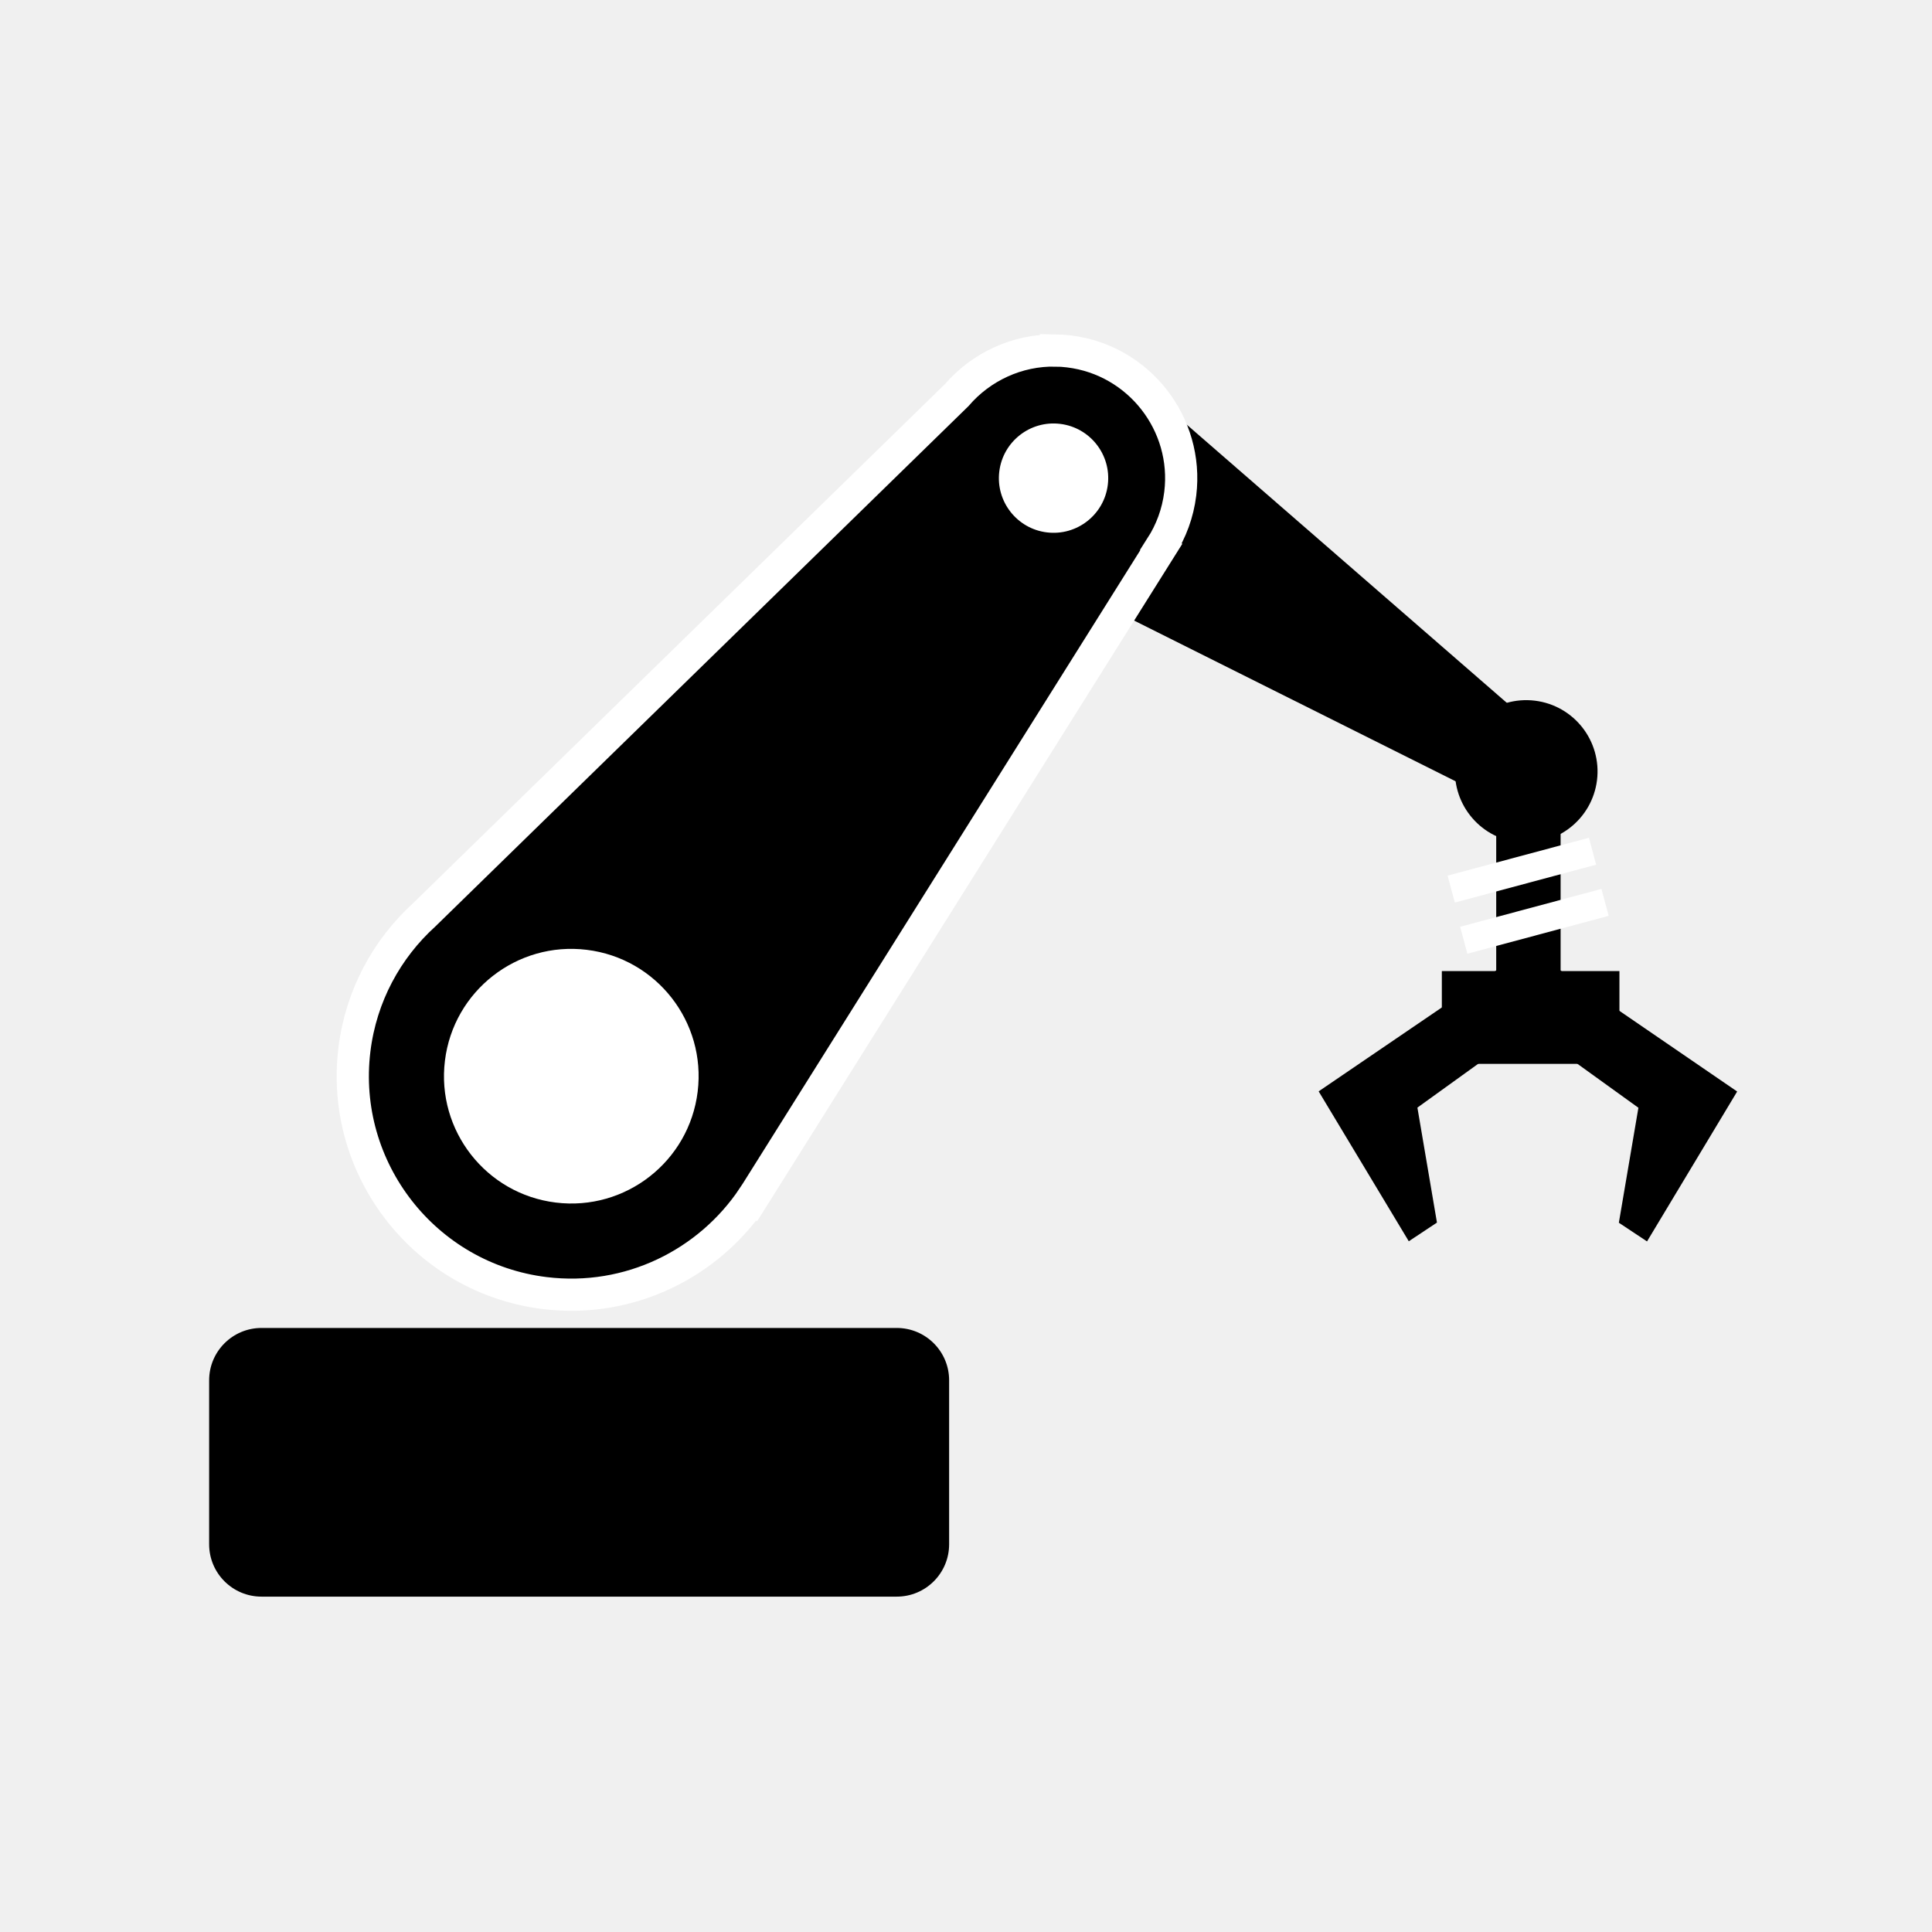
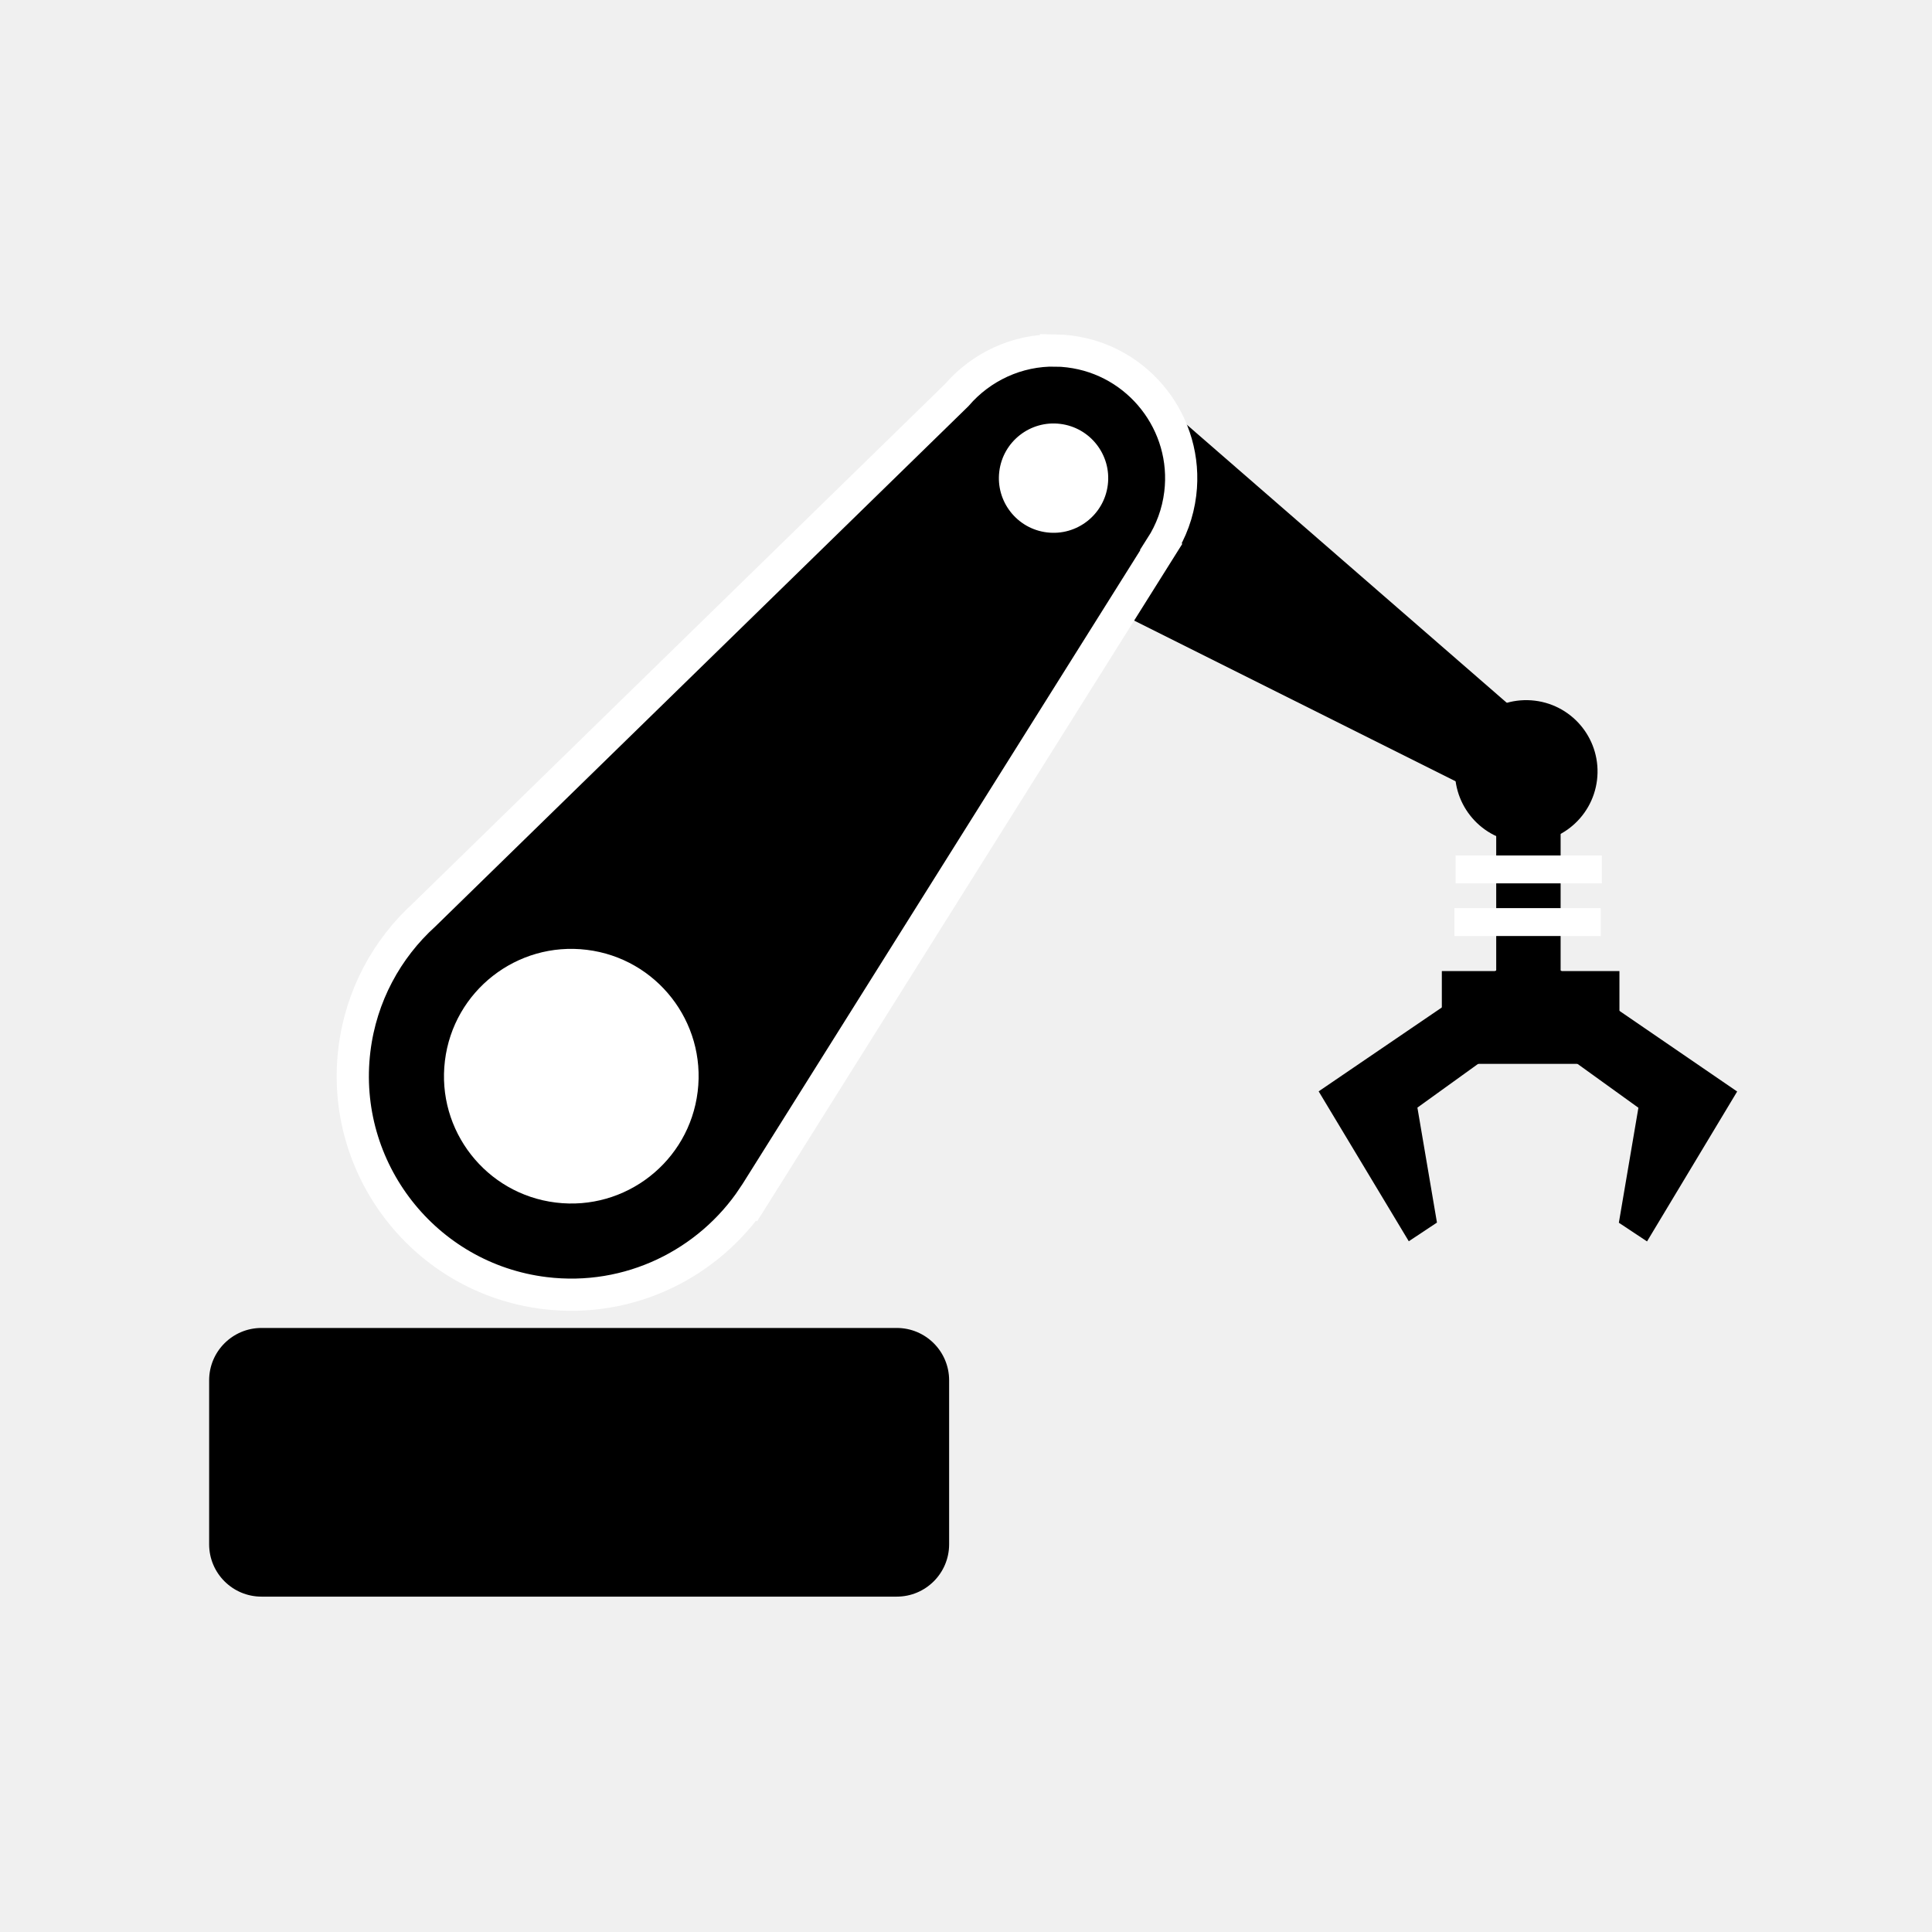
<svg xmlns="http://www.w3.org/2000/svg" width="600" height="600" id="svg2" version="1.1" viewBox="0 0 600 600">
  <defs id="defs4" />
  <g id="layer1" transform="translate(0,-452.3622)">
    <rect style="color:#000000;clip-rule:nonzero;display:inline;overflow:visible;visibility:visible;opacity:1;color-interpolation:sRGB;color-interpolation-filters:linearRGB;fill:#000000;fill-opacity:1;fill-rule:nonzero;stroke:none;stroke-width:20;stroke-linecap:round;stroke-linejoin:miter;stroke-miterlimit:4;stroke-dasharray:none;stroke-dashoffset:0;stroke-opacity:1;marker:none;color-rendering:auto;image-rendering:auto;shape-rendering:auto;text-rendering:auto;enable-background:accumulate" id="rect7288" width="229.81" height="83.439" x="-1517.319" y="885.985" rx="25.456" ry="25.456" />
    <path style="fill:#000000;fill-opacity:1;fill-rule:evenodd;stroke:none;stroke-width:1px;stroke-linecap:butt;stroke-linejoin:miter;stroke-opacity:1" d="m -1189.015,614.319 109.669,126.221 -13.692,20.435 -146.644,-101.073 z" id="path7286" />
    <circle style="color:#000000;clip-rule:nonzero;display:inline;overflow:visible;visibility:visible;opacity:1;color-interpolation:sRGB;color-interpolation-filters:linearRGB;fill:#ffffff;fill-opacity:1;fill-rule:nonzero;stroke:#000000;stroke-width:10;stroke-linecap:round;stroke-linejoin:miter;stroke-miterlimit:4;stroke-dasharray:none;stroke-dashoffset:0;stroke-opacity:1;marker:none;color-rendering:auto;image-rendering:auto;shape-rendering:auto;text-rendering:auto;enable-background:accumulate" id="path6450-6-9" cx="-1093.055" cy="746.132" r="17.143" />
    <path style="fill:#000000;fill-opacity:1;fill-rule:evenodd;stroke:#000000;stroke-width:1px;stroke-linecap:butt;stroke-linejoin:miter;stroke-opacity:1" d="m -1434.902,748.176 193.167,-141.328 43.278,53.747 -147.493,186.022 z" id="path6482" />
    <circle style="color:#000000;clip-rule:nonzero;display:inline;overflow:visible;visibility:visible;opacity:1;color-interpolation:sRGB;color-interpolation-filters:linearRGB;fill:#ffffff;fill-opacity:1;fill-rule:nonzero;stroke:#000000;stroke-width:10;stroke-linecap:round;stroke-linejoin:miter;stroke-miterlimit:4;stroke-dasharray:none;stroke-dashoffset:0;stroke-opacity:1;marker:none;color-rendering:auto;image-rendering:auto;shape-rendering:auto;text-rendering:auto;enable-background:accumulate" id="path6450-6" cx="-1013.431" cy="932.848" r="34.643" transform="matrix(0.9659258,0.258819,-0.258819,0.9659258,0,0)" />
    <circle style="color:#000000;clip-rule:nonzero;display:inline;overflow:visible;visibility:visible;opacity:1;color-interpolation:sRGB;color-interpolation-filters:linearRGB;fill:#ffffff;fill-opacity:1;fill-rule:nonzero;stroke:#000000;stroke-width:10;stroke-linecap:round;stroke-linejoin:miter;stroke-miterlimit:4;stroke-dasharray:none;stroke-dashoffset:0;stroke-opacity:1;marker:none;color-rendering:auto;image-rendering:auto;shape-rendering:auto;text-rendering:auto;enable-background:accumulate" id="path6450" cx="-1139.503" cy="1135.412" r="62.857" transform="matrix(0.9659258,0.258819,-0.258819,0.9659258,0,0)" />
    <path style="fill:none;fill-rule:evenodd;stroke:#000000;stroke-width:10;stroke-linecap:butt;stroke-linejoin:miter;stroke-miterlimit:4;stroke-dasharray:none;stroke-opacity:1" d="m -1092.555,762.346 0,50.5" id="path7292" />
    <rect style="color:#000000;clip-rule:nonzero;display:inline;overflow:visible;visibility:visible;opacity:1;color-interpolation:sRGB;color-interpolation-filters:linearRGB;fill:#000000;fill-opacity:1;fill-rule:nonzero;stroke:none;stroke-width:20;stroke-linecap:round;stroke-linejoin:miter;stroke-miterlimit:4;stroke-dasharray:none;stroke-dashoffset:0;stroke-opacity:1;marker:none;color-rendering:auto;image-rendering:auto;shape-rendering:auto;text-rendering:auto;enable-background:accumulate" id="rect7288-6" width="229.81" height="83.439" x="1590.851" y="885.985" rx="25.456" ry="25.456" />
    <path style="fill:#000000;fill-opacity:1;fill-rule:evenodd;stroke:none;stroke-width:1px;stroke-linecap:butt;stroke-linejoin:miter;stroke-opacity:1" d="m 1851.73,567.362 138.6,93.536 -7.936,23.282 -167.807,-59.675 z" id="path7286-7" />
    <circle style="color:#000000;clip-rule:nonzero;display:inline;overflow:visible;visibility:visible;opacity:1;color-interpolation:sRGB;color-interpolation-filters:linearRGB;fill:#ffffff;fill-opacity:1;fill-rule:nonzero;stroke:#000000;stroke-width:10;stroke-linecap:round;stroke-linejoin:miter;stroke-miterlimit:4;stroke-dasharray:none;stroke-dashoffset:0;stroke-opacity:1;marker:none;color-rendering:auto;image-rendering:auto;shape-rendering:auto;text-rendering:auto;enable-background:accumulate" id="path6450-6-9-0" cx="1984.587" cy="671.648" r="17.143" />
    <path style="fill:#000000;fill-opacity:1;fill-rule:evenodd;stroke:#000000;stroke-width:1px;stroke-linecap:butt;stroke-linejoin:miter;stroke-opacity:1" d="m 1648.866,760.298 150.007,-186.508 55.714,40.714 -94.322,217.857 z" id="path6482-5" />
    <circle style="color:#000000;clip-rule:nonzero;display:inline;overflow:visible;visibility:visible;opacity:1;color-interpolation:sRGB;color-interpolation-filters:linearRGB;fill:#ffffff;fill-opacity:1;fill-rule:nonzero;stroke:#000000;stroke-width:10;stroke-linecap:round;stroke-linejoin:miter;stroke-miterlimit:4;stroke-dasharray:none;stroke-dashoffset:0;stroke-opacity:1;marker:none;color-rendering:auto;image-rendering:auto;shape-rendering:auto;text-rendering:auto;enable-background:accumulate" id="path6450-6-8" cx="1827.801" cy="599.083" r="34.643" />
    <circle style="color:#000000;clip-rule:nonzero;display:inline;overflow:visible;visibility:visible;opacity:1;color-interpolation:sRGB;color-interpolation-filters:linearRGB;fill:#ffffff;fill-opacity:1;fill-rule:nonzero;stroke:#000000;stroke-width:10;stroke-linecap:round;stroke-linejoin:miter;stroke-miterlimit:4;stroke-dasharray:none;stroke-dashoffset:0;stroke-opacity:1;marker:none;color-rendering:auto;image-rendering:auto;shape-rendering:auto;text-rendering:auto;enable-background:accumulate" id="path6450-4" cx="1701.73" cy="801.648" r="62.857" />
    <path style="fill:none;fill-rule:evenodd;stroke:#000000;stroke-width:10;stroke-linecap:butt;stroke-linejoin:miter;stroke-miterlimit:4;stroke-dasharray:none;stroke-opacity:1" d="m 1985.087,687.862 0,50.5" id="path7292-1" />
    <path style="color:#000000;font-style:normal;font-variant:normal;font-weight:normal;font-stretch:normal;font-size:medium;line-height:normal;font-family:sans-serif;text-indent:0;text-align:start;text-decoration:none;text-decoration-line:none;text-decoration-style:solid;text-decoration-color:#000000;letter-spacing:normal;word-spacing:normal;text-transform:none;direction:ltr;block-progression:tb;writing-mode:lr-tb;baseline-shift:baseline;text-anchor:start;white-space:normal;clip-rule:nonzero;display:inline;overflow:visible;visibility:visible;opacity:1;isolation:auto;mix-blend-mode:normal;color-interpolation:sRGB;color-interpolation-filters:linearRGB;solid-color:#000000;solid-opacity:1;fill:#5c3566;fill-opacity:1;fill-rule:evenodd;stroke:none;stroke-width:20;stroke-linecap:butt;stroke-linejoin:miter;stroke-miterlimit:4;stroke-dasharray:none;stroke-dashoffset:0;stroke-opacity:1;color-rendering:auto;image-rendering:auto;shape-rendering:auto;text-rendering:auto;enable-background:accumulate" d="m 1959.53,1287.824 -21.943,29.973 11.262,29.365 8.465,0 0.328,-23.223 12.777,-18.875 28.129,0 12.777,18.875 0.328,23.223 8.465,0 11.262,-29.365 -21.943,-29.973 z" id="path7296-9-1-5" />
    <path style="color:#000000;clip-rule:nonzero;display:inline;overflow:visible;visibility:visible;opacity:1;color-interpolation:sRGB;color-interpolation-filters:linearRGB;fill:#5c3566;fill-opacity:1;fill-rule:nonzero;stroke:none;stroke-width:20;stroke-linecap:round;stroke-linejoin:miter;stroke-miterlimit:4;stroke-dasharray:none;stroke-dashoffset:0;stroke-opacity:1;marker:none;color-rendering:auto;image-rendering:auto;shape-rendering:auto;text-rendering:auto;enable-background:accumulate" d="m 1974.462,1292.185 21.625,0 -5.126,42.875 -11.373,0 z" id="rect7450-5" />
    <path style="color:#000000;clip-rule:nonzero;display:inline;overflow:visible;visibility:visible;opacity:1;color-interpolation:sRGB;color-interpolation-filters:linearRGB;fill:#5c3566;fill-opacity:1;fill-rule:nonzero;stroke:none;stroke-width:20;stroke-linecap:round;stroke-linejoin:miter;stroke-miterlimit:4;stroke-dasharray:none;stroke-dashoffset:0;stroke-opacity:1;marker:none;color-rendering:auto;image-rendering:auto;shape-rendering:auto;text-rendering:auto;enable-background:accumulate" d="m -1092.582,816.766 a 47,47 0 0 0 -47,47 47,47 0 0 0 0.842,8.637 l 92.275,0 a 47,47 0 0 0 0.883,-8.637 47,47 0 0 0 -47,-47 z" id="path7492" />
    <rect style="color:#000000;clip-rule:nonzero;display:inline;overflow:visible;visibility:visible;opacity:1;color-interpolation:sRGB;color-interpolation-filters:linearRGB;fill:#000000;fill-opacity:1;fill-rule:nonzero;stroke:none;stroke-width:20;stroke-linecap:round;stroke-linejoin:miter;stroke-miterlimit:4;stroke-dasharray:none;stroke-dashoffset:0;stroke-opacity:1;marker:none;color-rendering:auto;image-rendering:auto;shape-rendering:auto;text-rendering:auto;enable-background:accumulate" id="rect7288-6-2" width="229.81" height="83.439" x="-895.05" y="861.943" rx="25.456" ry="25.456" />
    <path style="fill:#000000;fill-opacity:1;fill-rule:evenodd;stroke:none;stroke-width:1px;stroke-linecap:butt;stroke-linejoin:miter;stroke-opacity:1" d="m -605.202,572.275 126.198,109.695 -10.708,22.145 -159.305,-79.637 z" id="path7286-7-7" />
    <circle style="color:#000000;clip-rule:nonzero;display:inline;overflow:visible;visibility:visible;opacity:1;color-interpolation:sRGB;color-interpolation-filters:linearRGB;fill:#ffffff;fill-opacity:1;fill-rule:nonzero;stroke:#000000;stroke-width:10;stroke-linecap:round;stroke-linejoin:miter;stroke-miterlimit:4;stroke-dasharray:none;stroke-dashoffset:0;stroke-opacity:1;marker:none;color-rendering:auto;image-rendering:auto;shape-rendering:auto;text-rendering:auto;enable-background:accumulate" id="path6450-6-9-0-6" cx="-398.267" cy="745.906" r="17.143" transform="matrix(0.9925795,0.1215973,-0.1215973,0.9925795,0,0)" />
    <path style="fill:none;fill-opacity:1;fill-rule:evenodd;stroke:#000000;stroke-width:10;stroke-linecap:butt;stroke-linejoin:miter;stroke-miterlimit:4;stroke-dasharray:none;stroke-opacity:1" d="m -829.022,744.612 170.573,-166.883 46.85,37.687 -114.613,198.271 z" id="path6482-5-2" />
    <circle style="color:#000000;clip-rule:nonzero;display:inline;overflow:visible;visibility:visible;opacity:1;color-interpolation:sRGB;color-interpolation-filters:linearRGB;fill:#ffffff;fill-opacity:1;fill-rule:nonzero;stroke:#000000;stroke-width:10;stroke-linecap:round;stroke-linejoin:miter;stroke-miterlimit:4;stroke-dasharray:none;stroke-dashoffset:0;stroke-opacity:1;marker:none;color-rendering:auto;image-rendering:auto;shape-rendering:auto;text-rendering:auto;enable-background:accumulate" id="path6450-6-8-3" cx="-555.053" cy="673.341" r="34.643" transform="matrix(0.9925795,0.1215973,-0.1215973,0.9925795,0,0)" />
    <circle style="color:#000000;clip-rule:nonzero;display:inline;overflow:visible;visibility:visible;opacity:1;color-interpolation:sRGB;color-interpolation-filters:linearRGB;fill:#ffffff;fill-opacity:1;fill-rule:nonzero;stroke:#000000;stroke-width:10;stroke-linecap:round;stroke-linejoin:miter;stroke-miterlimit:4;stroke-dasharray:none;stroke-dashoffset:0;stroke-opacity:1;marker:none;color-rendering:auto;image-rendering:auto;shape-rendering:auto;text-rendering:auto;enable-background:accumulate" id="path6450-4-9" cx="-681.124" cy="875.905" r="62.857" transform="matrix(0.9925795,0.1215973,-0.1215973,0.9925795,0,0)" />
    <path style="fill:none;fill-rule:evenodd;stroke:#000000;stroke-width:10;stroke-linecap:butt;stroke-linejoin:miter;stroke-miterlimit:4;stroke-dasharray:none;stroke-opacity:1" d="m -485.337,704.63 1e-5,50.5" id="path7292-9" />
    <circle style="color:#000000;clip-rule:nonzero;display:inline;overflow:visible;visibility:visible;opacity:1;color-interpolation:sRGB;color-interpolation-filters:linearRGB;fill:#000000;fill-opacity:1;fill-rule:nonzero;stroke:none;stroke-width:10;stroke-linecap:round;stroke-linejoin:miter;stroke-miterlimit:4;stroke-dasharray:none;stroke-dashoffset:0;stroke-opacity:1;marker:none;color-rendering:auto;image-rendering:auto;shape-rendering:auto;text-rendering:auto;enable-background:accumulate" id="path6450-4-9-9-1" cx="-386.081" cy="839.761" r="40.23" transform="matrix(0.9925795,0.1215973,-0.1215973,0.9925795,0,0)" />
    <circle style="color:#000000;clip-rule:nonzero;display:inline;overflow:visible;visibility:visible;opacity:1;color-interpolation:sRGB;color-interpolation-filters:linearRGB;fill:#ffffff;fill-opacity:1;fill-rule:nonzero;stroke:none;stroke-width:10;stroke-linecap:round;stroke-linejoin:miter;stroke-miterlimit:4;stroke-dasharray:none;stroke-dashoffset:0;stroke-opacity:1;marker:none;color-rendering:auto;image-rendering:auto;shape-rendering:auto;text-rendering:auto;enable-background:accumulate" id="path6450-4-9-9-1-0" cx="-383.204" cy="855.024" r="29.73" transform="matrix(0.9925795,0.1215973,-0.1215973,0.9925795,0,0)" />
    <rect style="color:#000000;clip-rule:nonzero;display:inline;overflow:visible;visibility:visible;opacity:1;color-interpolation:sRGB;color-interpolation-filters:linearRGB;fill:#000000;fill-opacity:1;fill-rule:nonzero;stroke:none;stroke-width:20;stroke-linecap:round;stroke-linejoin:miter;stroke-miterlimit:4;stroke-dasharray:none;stroke-dashoffset:0;stroke-opacity:1;marker:none;color-rendering:auto;image-rendering:auto;shape-rendering:auto;text-rendering:auto;enable-background:accumulate" id="rect7288-6-2-6" width="229.81" height="83.439" x="64.95" y="1504.772" rx="16.263" ry="16.263" />
    <path style="fill:#000000;fill-opacity:1;fill-rule:evenodd;stroke:none;stroke-width:1px;stroke-linecap:butt;stroke-linejoin:miter;stroke-opacity:1" d="m 354.798,1212.275 126.198,109.695 -10.708,22.145 -159.305,-79.637 z" id="path7286-7-7-2" />
    <circle style="color:#000000;clip-rule:nonzero;display:inline;overflow:visible;visibility:visible;opacity:1;color-interpolation:sRGB;color-interpolation-filters:linearRGB;fill:#ffffff;fill-opacity:1;fill-rule:nonzero;stroke:#000000;stroke-width:10;stroke-linecap:round;stroke-linejoin:miter;stroke-miterlimit:4;stroke-dasharray:none;stroke-dashoffset:0;stroke-opacity:1;marker:none;color-rendering:auto;image-rendering:auto;shape-rendering:auto;text-rendering:auto;enable-background:accumulate" id="path6450-6-9-0-6-4" cx="632.432" cy="1264.422" r="17.143" transform="matrix(0.9925795,0.1215973,-0.1215973,0.9925795,0,0)" />
    <path style="fill:#000000;fill-opacity:1;fill-rule:evenodd;stroke:none;stroke-width:1px;stroke-linecap:butt;stroke-linejoin:miter;stroke-opacity:1" d="m 131.791,1376.425 169.385,-165.321 59.476,51.14 -126.738,201.943 z" id="path6482-5-2-6" />
    <circle style="color:#000000;clip-rule:nonzero;display:inline;overflow:visible;visibility:visible;opacity:1;color-interpolation:sRGB;color-interpolation-filters:linearRGB;fill:#000000;fill-opacity:1;fill-rule:nonzero;stroke:#000000;stroke-width:10;stroke-linecap:round;stroke-linejoin:miter;stroke-miterlimit:4;stroke-dasharray:none;stroke-dashoffset:0;stroke-opacity:1;marker:none;color-rendering:auto;image-rendering:auto;shape-rendering:auto;text-rendering:auto;enable-background:accumulate" id="path6450-6-8-3-2" cx="475.646" cy="1191.858" r="34.643" transform="matrix(0.9925795,0.1215973,-0.1215973,0.9925795,0,0)" />
    <circle style="color:#000000;clip-rule:nonzero;display:inline;overflow:visible;visibility:visible;opacity:1;color-interpolation:sRGB;color-interpolation-filters:linearRGB;fill:#000000;fill-opacity:1;fill-rule:nonzero;stroke:#000000;stroke-width:10;stroke-linecap:round;stroke-linejoin:miter;stroke-miterlimit:4;stroke-dasharray:none;stroke-dashoffset:0;stroke-opacity:1;marker:none;color-rendering:auto;image-rendering:auto;shape-rendering:auto;text-rendering:auto;enable-background:accumulate" id="path6450-4-9-5" cx="349.574" cy="1394.422" r="62.857" transform="matrix(0.9925795,0.1215973,-0.1215973,0.9925795,0,0)" />
    <path style="fill:none;fill-rule:evenodd;stroke:#000000;stroke-width:20;stroke-linecap:butt;stroke-linejoin:miter;stroke-miterlimit:4;stroke-dasharray:none;stroke-opacity:1" d="m 474.663,1344.63 1e-5,50.5" id="path7292-9-9" />
    <circle style="color:#000000;clip-rule:nonzero;display:inline;overflow:visible;visibility:visible;opacity:1;color-interpolation:sRGB;color-interpolation-filters:linearRGB;fill:#ffffff;fill-opacity:1;fill-rule:nonzero;stroke:#000000;stroke-width:10;stroke-linecap:round;stroke-linejoin:miter;stroke-miterlimit:4;stroke-dasharray:none;stroke-dashoffset:0;stroke-opacity:1;marker:none;color-rendering:auto;image-rendering:auto;shape-rendering:auto;text-rendering:auto;enable-background:accumulate" id="path6450-6-8-3-2-9" cx="475.646" cy="1191.858" r="21.976" transform="matrix(0.9925795,0.1215973,-0.1215973,0.9925795,0,0)" />
    <circle style="color:#000000;clip-rule:nonzero;display:inline;overflow:visible;visibility:visible;opacity:1;color-interpolation:sRGB;color-interpolation-filters:linearRGB;fill:#ffffff;fill-opacity:1;fill-rule:nonzero;stroke:#000000;stroke-width:10;stroke-linecap:round;stroke-linejoin:miter;stroke-miterlimit:4;stroke-dasharray:none;stroke-dashoffset:0;stroke-opacity:1;marker:none;color-rendering:auto;image-rendering:auto;shape-rendering:auto;text-rendering:auto;enable-background:accumulate" id="path6450-4-9-5-4" cx="349.575" cy="1394.422" r="44.539" transform="matrix(0.9925795,0.1215973,-0.1215973,0.9925795,0,0)" />
    <circle style="color:#000000;clip-rule:nonzero;display:inline;overflow:visible;visibility:visible;opacity:1;color-interpolation:sRGB;color-interpolation-filters:linearRGB;fill:#000000;fill-opacity:1;fill-rule:nonzero;stroke:none;stroke-width:10;stroke-linecap:round;stroke-linejoin:miter;stroke-miterlimit:4;stroke-dasharray:none;stroke-dashoffset:0;stroke-opacity:1;marker:none;color-rendering:auto;image-rendering:auto;shape-rendering:auto;text-rendering:auto;enable-background:accumulate" id="path6450-4-9-5-4-5" cx="349.575" cy="1394.422" r="13.962" transform="matrix(0.9925795,0.1215973,-0.1215973,0.9925795,0,0)" />
    <path style="color:#000000;font-style:normal;font-variant:normal;font-weight:normal;font-stretch:normal;font-size:medium;line-height:normal;font-family:sans-serif;text-indent:0;text-align:start;text-decoration:none;text-decoration-line:none;text-decoration-style:solid;text-decoration-color:#000000;letter-spacing:normal;word-spacing:normal;text-transform:none;direction:ltr;block-progression:tb;writing-mode:lr-tb;baseline-shift:baseline;text-anchor:start;white-space:normal;clip-rule:nonzero;display:inline;overflow:visible;visibility:visible;opacity:1;isolation:auto;mix-blend-mode:normal;color-interpolation:sRGB;color-interpolation-filters:linearRGB;solid-color:#000000;solid-opacity:1;fill:#000000;fill-opacity:1;fill-rule:evenodd;stroke:none;stroke-width:15;stroke-linecap:butt;stroke-linejoin:miter;stroke-miterlimit:4;stroke-dasharray:none;stroke-dashoffset:0;stroke-opacity:1;color-rendering:auto;image-rendering:auto;shape-rendering:auto;text-rendering:auto;enable-background:accumulate" d="m 468.418,1391.178 -58.897,40.116 27.991,46.554 8.748,-5.802 -6.071,-35.707 34.283,-24.703 34.35,24.751 -6.071,35.707 8.748,5.802 27.991,-46.554 -58.549,-40.109 z" id="path7303" />
    <rect style="color:#000000;clip-rule:nonzero;display:inline;overflow:visible;visibility:visible;opacity:1;color-interpolation:sRGB;color-interpolation-filters:linearRGB;fill:#000000;fill-opacity:1;fill-rule:nonzero;stroke:none;stroke-width:20;stroke-linecap:round;stroke-linejoin:miter;stroke-miterlimit:4;stroke-dasharray:none;stroke-dashoffset:0;stroke-opacity:1;marker:none;color-rendering:auto;image-rendering:auto;shape-rendering:auto;text-rendering:auto;enable-background:accumulate" id="rect7409" width="55.154" height="28.815" x="447.775" y="1393.939" />
    <rect style="color:#000000;clip-rule:nonzero;display:inline;overflow:visible;visibility:visible;opacity:1;color-interpolation:sRGB;color-interpolation-filters:linearRGB;fill:#ffffff;fill-opacity:1;fill-rule:nonzero;stroke:none;stroke-width:5;stroke-linecap:round;stroke-linejoin:miter;stroke-miterlimit:4;stroke-dasharray:none;stroke-dashoffset:0;stroke-opacity:1;marker:none;color-rendering:auto;image-rendering:auto;shape-rendering:auto;text-rendering:auto;enable-background:accumulate" id="rect7426-2" width="45.432" height="8.662" x="81.149" y="1434.163" transform="matrix(0.9659258,-0.258819,0.258819,0.9659258,0,0)" />
    <rect style="color:#000000;clip-rule:nonzero;display:inline;overflow:visible;visibility:visible;opacity:1;color-interpolation:sRGB;color-interpolation-filters:linearRGB;fill:#ffffff;fill-opacity:1;fill-rule:nonzero;stroke:none;stroke-width:5;stroke-linecap:round;stroke-linejoin:miter;stroke-miterlimit:4;stroke-dasharray:none;stroke-dashoffset:0;stroke-opacity:1;marker:none;color-rendering:auto;image-rendering:auto;shape-rendering:auto;text-rendering:auto;enable-background:accumulate" id="rect7426-2-8" width="45.432" height="8.662" x="80.793" y="1450.517" transform="matrix(0.9659258,-0.258819,0.258819,0.9659258,0,0)" />
    <rect style="color:#000000;clip-rule:nonzero;display:inline;overflow:visible;visibility:visible;opacity:1;color-interpolation:sRGB;color-interpolation-filters:linearRGB;fill:#000000;fill-opacity:1;fill-rule:nonzero;stroke:none;stroke-width:20;stroke-linecap:round;stroke-linejoin:miter;stroke-miterlimit:4;stroke-dasharray:none;stroke-dashoffset:0;stroke-opacity:1;marker:none;color-rendering:auto;image-rendering:auto;shape-rendering:auto;text-rendering:auto;enable-background:accumulate" id="rect7288-6-2-6-8" width="229.81" height="83.439" x="64.95" y="864.772" rx="16.263" ry="16.263" />
    <path style="fill:#000000;fill-opacity:1;fill-rule:evenodd;stroke:none;stroke-width:1px;stroke-linecap:butt;stroke-linejoin:miter;stroke-opacity:1" d="m 354.798,572.276 126.198,109.695 -10.708,22.145 -159.305,-79.637 z" id="path7286-7-7-2-0" />
    <circle style="color:#000000;clip-rule:nonzero;display:inline;overflow:visible;visibility:visible;opacity:1;color-interpolation:sRGB;color-interpolation-filters:linearRGB;fill:#000000;fill-opacity:1;fill-rule:nonzero;stroke:#000000;stroke-width:10;stroke-linecap:round;stroke-linejoin:miter;stroke-miterlimit:4;stroke-dasharray:none;stroke-dashoffset:0;stroke-opacity:1;marker:none;color-rendering:auto;image-rendering:auto;shape-rendering:auto;text-rendering:auto;enable-background:accumulate" id="path6450-6-9-0-6-4-7" cx="554.609" cy="629.172" r="17.143" transform="matrix(0.9925795,0.1215973,-0.1215973,0.9925795,0,0)" />
    <path style="fill:#000000;fill-opacity:1;fill-rule:evenodd;stroke:#ffffff;stroke-width:10;stroke-linecap:butt;stroke-linejoin:miter;stroke-miterlimit:4;stroke-dasharray:none;stroke-opacity:1" d="m 327.973,561.214 c -12.113,-0.244 -23.327,5.103 -30.857,13.854 L 131.791,736.425 c -11.618,10.555 -19.669,25.142 -21.723,41.908 -4.55,37.14 21.962,71.056 59.102,75.605 26.28,3.219 50.931,-9.126 64.721,-29.771 l 0.023,0.019 0.471,-0.748 c 0.196,-0.301 0.381,-0.609 0.572,-0.914 l 125.695,-200.279 -0.066,-0.057 c 3.11,-4.844 5.208,-10.437 5.953,-16.516 2.655,-21.673 -12.856,-41.515 -34.529,-44.17 -1.355,-0.166 -2.701,-0.262 -4.037,-0.289 z" id="path6482-5-2-6-5" />
    <path style="fill:none;fill-rule:evenodd;stroke:#000000;stroke-width:20;stroke-linecap:butt;stroke-linejoin:miter;stroke-miterlimit:4;stroke-dasharray:none;stroke-opacity:1" d="m 474.663,704.63 1e-5,50.5" id="path7292-9-9-3" />
    <circle style="color:#000000;clip-rule:nonzero;display:inline;overflow:visible;visibility:visible;opacity:1;color-interpolation:sRGB;color-interpolation-filters:linearRGB;fill:#ffffff;fill-opacity:1;fill-rule:nonzero;stroke:#000000;stroke-width:10;stroke-linecap:round;stroke-linejoin:miter;stroke-miterlimit:4;stroke-dasharray:none;stroke-dashoffset:0;stroke-opacity:1;marker:none;color-rendering:auto;image-rendering:auto;shape-rendering:auto;text-rendering:auto;enable-background:accumulate" id="path6450-6-8-3-2-9-1" cx="397.824" cy="556.608" r="21.976" transform="matrix(0.9925795,0.1215973,-0.1215973,0.9925795,0,0)" />
    <circle style="color:#000000;clip-rule:nonzero;display:inline;overflow:visible;visibility:visible;opacity:1;color-interpolation:sRGB;color-interpolation-filters:linearRGB;fill:#ffffff;fill-opacity:1;fill-rule:nonzero;stroke:#000000;stroke-width:10;stroke-linecap:round;stroke-linejoin:miter;stroke-miterlimit:4;stroke-dasharray:none;stroke-dashoffset:0;stroke-opacity:1;marker:none;color-rendering:auto;image-rendering:auto;shape-rendering:auto;text-rendering:auto;enable-background:accumulate" id="path6450-4-9-5-4-9" cx="271.752" cy="759.172" r="44.539" transform="matrix(0.9925795,0.1215973,-0.1215973,0.9925795,0,0)" />
    <path style="color:#000000;font-style:normal;font-variant:normal;font-weight:normal;font-stretch:normal;font-size:medium;line-height:normal;font-family:sans-serif;text-indent:0;text-align:start;text-decoration:none;text-decoration-line:none;text-decoration-style:solid;text-decoration-color:#000000;letter-spacing:normal;word-spacing:normal;text-transform:none;direction:ltr;block-progression:tb;writing-mode:lr-tb;baseline-shift:baseline;text-anchor:start;white-space:normal;clip-rule:nonzero;display:inline;overflow:visible;visibility:visible;opacity:1;isolation:auto;mix-blend-mode:normal;color-interpolation:sRGB;color-interpolation-filters:linearRGB;solid-color:#000000;solid-opacity:1;fill:#000000;fill-opacity:1;fill-rule:evenodd;stroke:none;stroke-width:15;stroke-linecap:butt;stroke-linejoin:miter;stroke-miterlimit:4;stroke-dasharray:none;stroke-dashoffset:0;stroke-opacity:1;color-rendering:auto;image-rendering:auto;shape-rendering:auto;text-rendering:auto;enable-background:accumulate" d="m 468.418,751.178 -58.897,40.116 27.991,46.554 8.748,-5.802 -6.071,-35.707 34.283,-24.703 34.35,24.751 -6.071,35.707 8.748,5.802 27.991,-46.555 -58.549,-40.109 z" id="path7303-9" />
    <rect style="color:#000000;clip-rule:nonzero;display:inline;overflow:visible;visibility:visible;opacity:1;color-interpolation:sRGB;color-interpolation-filters:linearRGB;fill:#000000;fill-opacity:1;fill-rule:nonzero;stroke:none;stroke-width:20;stroke-linecap:round;stroke-linejoin:miter;stroke-miterlimit:4;stroke-dasharray:none;stroke-dashoffset:0;stroke-opacity:1;marker:none;color-rendering:auto;image-rendering:auto;shape-rendering:auto;text-rendering:auto;enable-background:accumulate" id="rect7409-6" width="55.154" height="28.815" x="447.775" y="753.939" />
-     <rect style="color:#000000;clip-rule:nonzero;display:inline;overflow:visible;visibility:visible;opacity:1;color-interpolation:sRGB;color-interpolation-filters:linearRGB;fill:#ffffff;fill-opacity:1;fill-rule:nonzero;stroke:none;stroke-width:5;stroke-linecap:round;stroke-linejoin:miter;stroke-miterlimit:4;stroke-dasharray:none;stroke-dashoffset:0;stroke-opacity:1;marker:none;color-rendering:auto;image-rendering:auto;shape-rendering:auto;text-rendering:auto;enable-background:accumulate" id="rect7426-2-5" width="45.432" height="8.662" x="246.793" y="815.971" transform="matrix(0.9659258,-0.258819,0.258819,0.9659258,0,0)" />
-     <rect style="color:#000000;clip-rule:nonzero;display:inline;overflow:visible;visibility:visible;opacity:1;color-interpolation:sRGB;color-interpolation-filters:linearRGB;fill:#ffffff;fill-opacity:1;fill-rule:nonzero;stroke:none;stroke-width:5;stroke-linecap:round;stroke-linejoin:miter;stroke-miterlimit:4;stroke-dasharray:none;stroke-dashoffset:0;stroke-opacity:1;marker:none;color-rendering:auto;image-rendering:auto;shape-rendering:auto;text-rendering:auto;enable-background:accumulate" id="rect7426-2-8-4" width="45.432" height="8.662" x="246.437" y="832.325" transform="matrix(0.9659258,-0.258819,0.258819,0.9659258,0,0)" />
+     <rect style="color:#000000;clip-rule:nonzero;display:inline;overflow:visible;visibility:visible;opacity:1;color-interpolation:sRGB;color-interpolation-filters:linearRGB;fill:#ffffff;fill-opacity:1;fill-rule:nonzero;stroke:none;stroke-width:5;stroke-linecap:round;stroke-linejoin:miter;stroke-miterlimit:4;stroke-dasharray:none;stroke-dashoffset:0;stroke-opacity:1;marker:none;color-rendering:auto;image-rendering:auto;shape-rendering:auto;text-rendering:auto;enable-background:accumulate" id="rect7426-2-5" width="45.432" height="8.662" x="452.042" y="718.034" />
+     <rect style="color:#000000;clip-rule:nonzero;display:inline;overflow:visible;visibility:visible;opacity:1;color-interpolation:sRGB;color-interpolation-filters:linearRGB;fill:#ffffff;fill-opacity:1;fill-rule:nonzero;stroke:none;stroke-width:5;stroke-linecap:round;stroke-linejoin:miter;stroke-miterlimit:4;stroke-dasharray:none;stroke-dashoffset:0;stroke-opacity:1;marker:none;color-rendering:auto;image-rendering:auto;shape-rendering:auto;text-rendering:auto;enable-background:accumulate" id="rect7426-2-8-4" width="45.432" height="8.662" x="451.686" y="734.388" />
  </g>
</svg>
